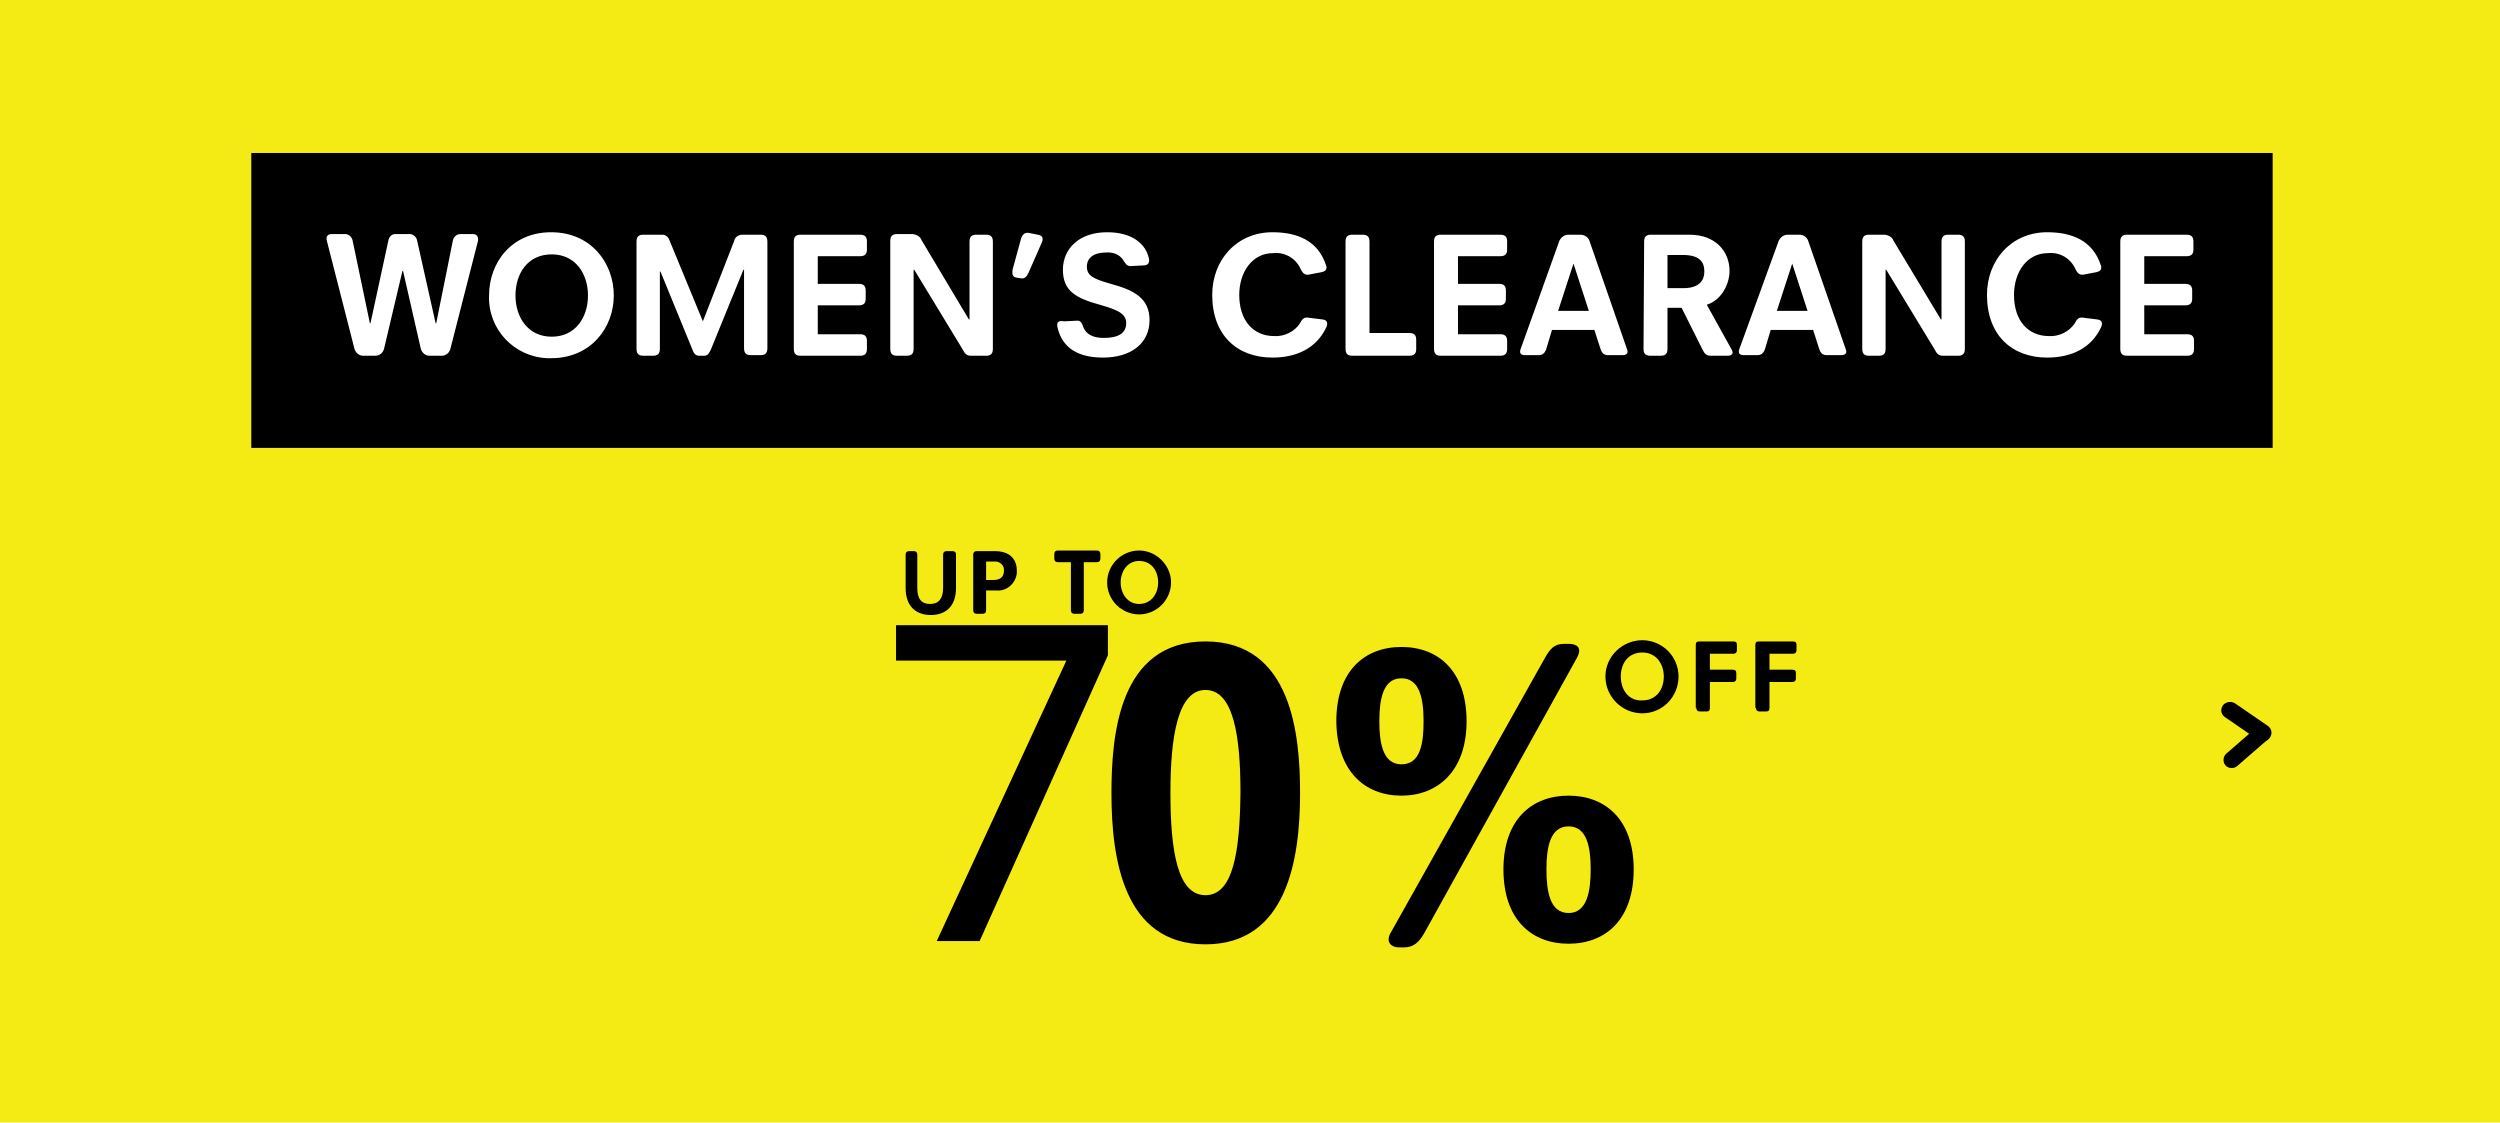
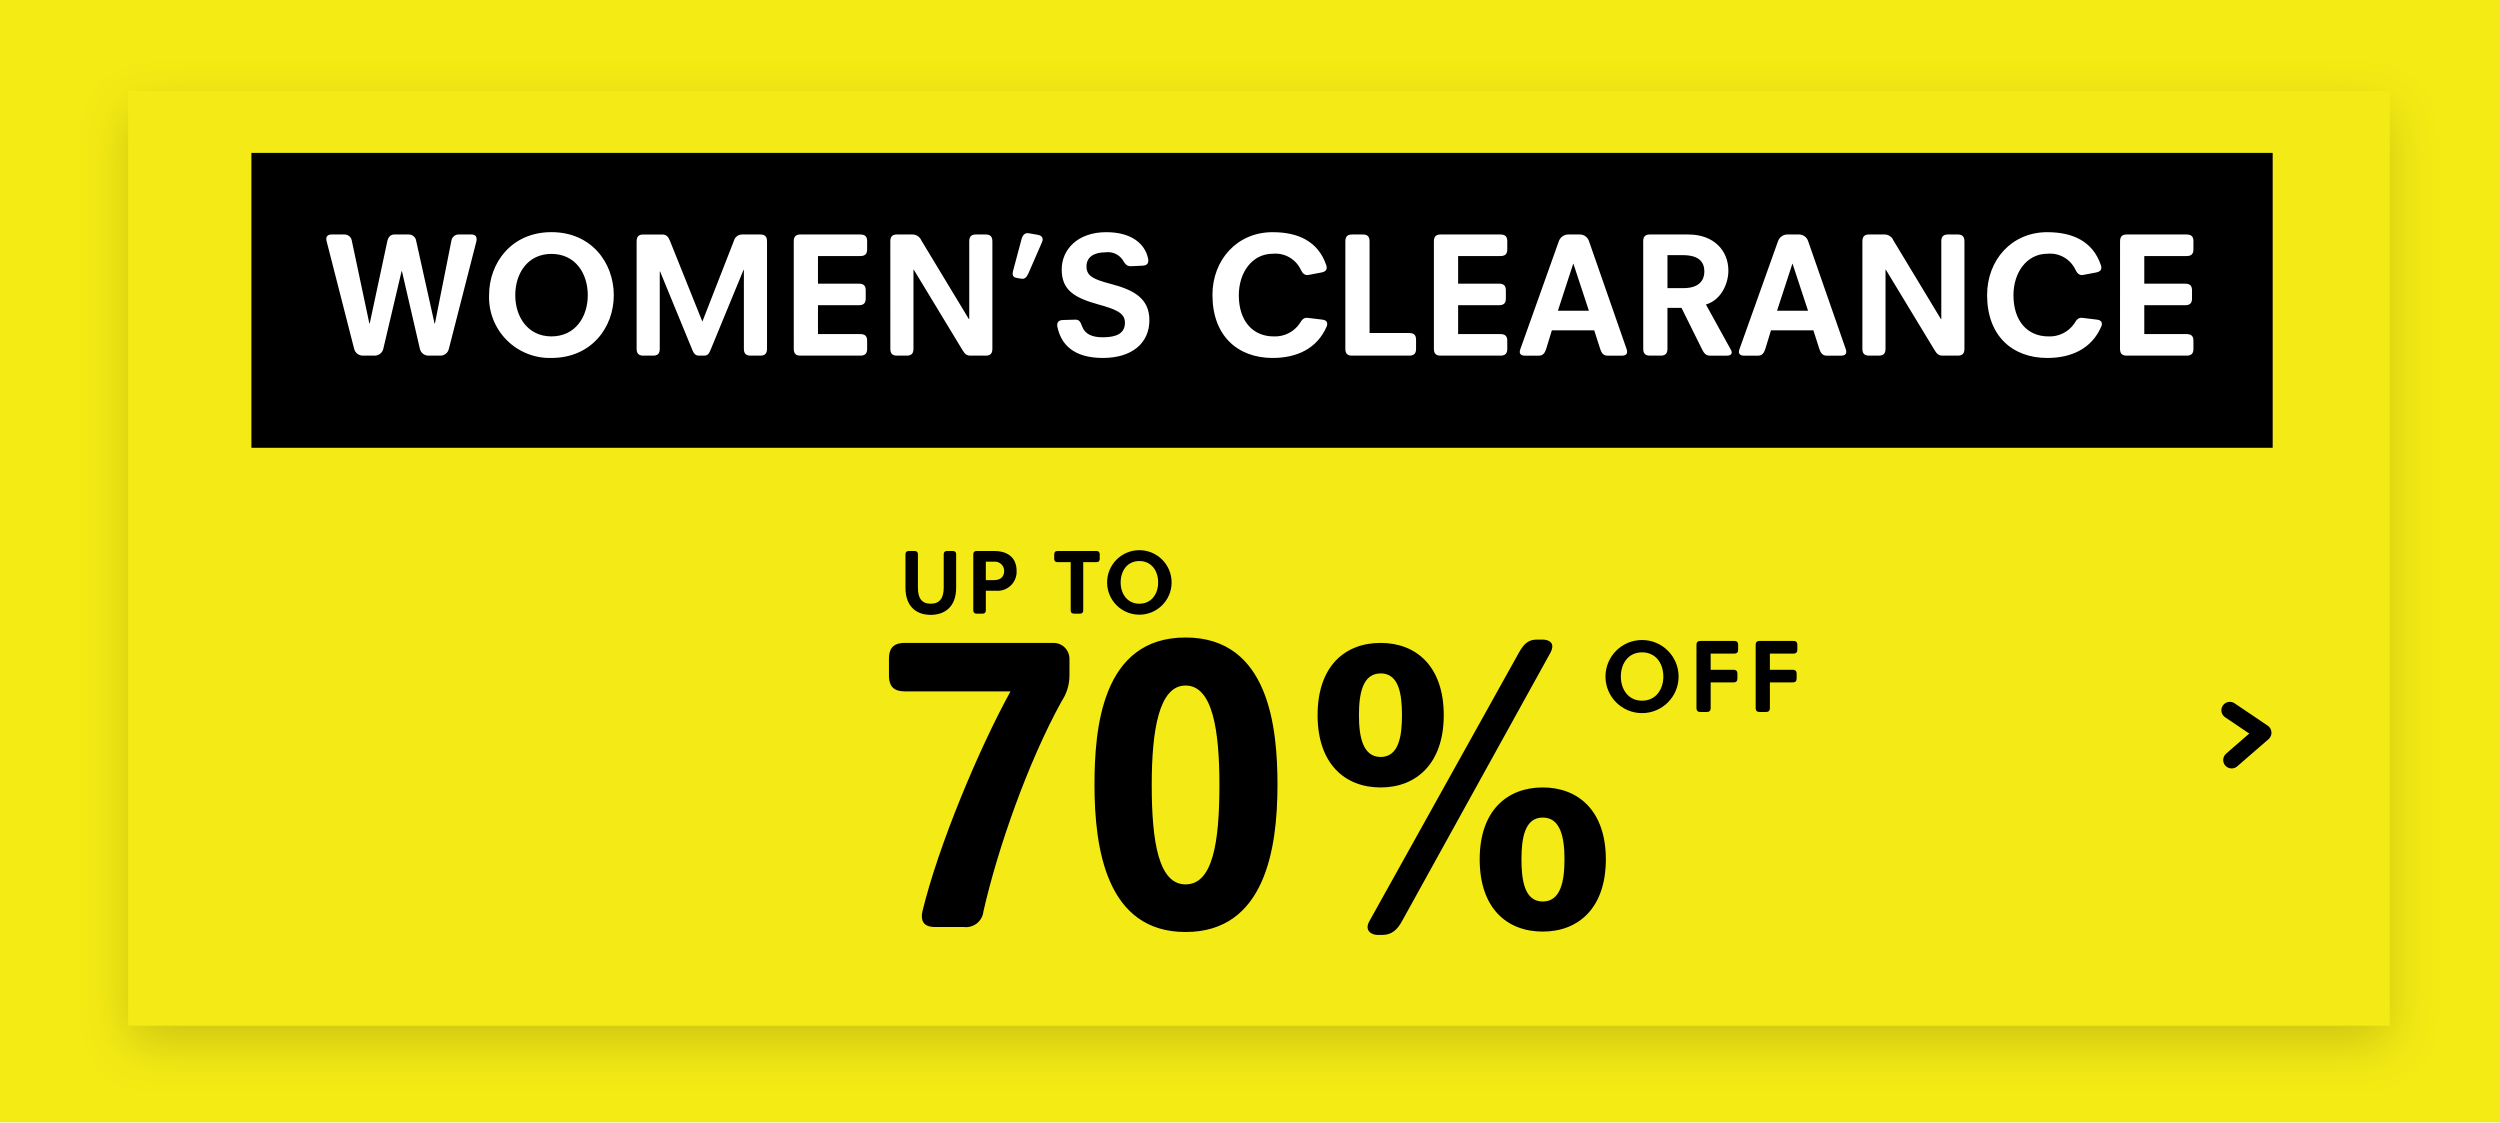
- <svg xmlns="http://www.w3.org/2000/svg" xmlns:xlink="http://www.w3.org/1999/xlink" version="1.1" id="Layer_1" x="0px" y="0px" viewBox="0 0 406.9 182.7" style="enable-background:new 0 0 406.9 182.7;" xml:space="preserve">
-   <style type="text/css">
- 	.st0{clip-path:url(#SVGID_2_);}
- 	.st1{fill:#FFFFFF;}
- 	.st2{fill:#F4EB14;}
- 	.st3{fill:none;}
- 	.st4{font-family:'NeuzeitOfficeSRPro-Bold';}
- 	.st5{font-size:72px;}
- </style>
-   <g>
-     <defs>
-       <rect id="SVGID_1_" width="406.9" height="182.7" />
-     </defs>
-     <clipPath id="SVGID_2_">
-       <use xlink:href="#SVGID_1_" style="overflow:visible;" />
+ <svg xmlns="http://www.w3.org/2000/svg" viewBox="0 0 406.922 182.659">
+   <defs>
+     <style>
+       .cls-1 {
+         clip-path: url(#clip-SHOP_WOMENS);
+       }
+ 
+       .cls-2 {
+         fill: #f4eb14;
+       }
+ 
+       .cls-3 {
+         fill: #fff;
+       }
+ 
+       .cls-4 {
+         filter: url(#Path_133);
+       }
+     </style>
+     <filter id="Path_133" x="8.922" y="5.886" width="392" height="176" filterUnits="userSpaceOnUse">
+       <feOffset dy="3" input="SourceAlpha" />
+       <feGaussianBlur stdDeviation="4" result="blur" />
+       <feFlood flood-opacity="0.161" />
+       <feComposite operator="in" in2="blur" />
+       <feComposite in="SourceGraphic" />
+     </filter>
+     <clipPath id="clip-SHOP_WOMENS">
+       <rect width="406.922" height="182.659" />
    </clipPath>
-     <g id="SHOP_WOMENS" class="st0">
-       <rect class="st1" width="406.9" height="182.7" />
-       <path id="Path_132" class="st2" d="M-0.1-0.1h407v185h-407V-0.1z" />
-       <g transform="matrix(1, 0, 0, 1, 0, 0)">
-         <path id="Path_133-2" class="st2" d="M20.9,14.9h368v152h-368V14.9z" />
-       </g>
-       <path id="Path_134" d="M40.9,24.9h329v48h-329V24.9z" />
-       <path id="Path_135" class="st1" d="M57.7,56.8c0.2,0.6,0.7,1.1,1.4,1.1h2c0.6,0,1.2-0.4,1.4-1.1l3-12.7h0.1l2.9,12.7    c0.2,0.6,0.7,1.1,1.4,1.1h2c0.6,0,1.2-0.4,1.4-1.1l4.5-17.6c0.1-0.8-0.3-1.1-0.8-1.1h-2.1c-0.6,0-1.1,0.5-1.2,1.1l-2.7,13.4h-0.1    l-3-13.4c-0.1-0.6-0.6-1.1-1.2-1.1h-2.4c-0.6,0-1,0.5-1.1,1.1l-2.9,13.4h-0.1l-2.8-13.4c-0.1-0.6-0.6-1.1-1.2-1.1H54    c-0.6,0-1,0.3-0.8,1.1L57.7,56.8z M79.6,48.1c-0.2,5.5,4.1,10,9.5,10.2c0.2,0,0.4,0,0.6,0c6.5,0,10.2-5,10.2-10.2    c0-5.3-3.7-10.3-10.2-10.3C83.3,37.8,79.6,42.7,79.6,48.1z M83.9,48.1c0-3.6,2-6.7,5.9-6.7c3.9,0,5.9,3.2,5.9,6.7    c0,3.5-2,6.7-5.9,6.7C85.9,54.8,83.9,51.6,83.9,48.1z M103.6,56.8c0,0.9,0.5,1.1,1.1,1.1h1.6c0.6,0,1.1-0.2,1.1-1.1V44.2h0.1    l5.2,12.7c0.2,0.6,0.5,1,1.1,1h0.8c0.6,0,0.8-0.4,1.1-1l5.3-13h0.1v12.8c0,0.9,0.5,1.1,1.1,1.1h1.6c0.6,0,1.1-0.2,1.1-1.1V39.3    c0-0.9-0.5-1.1-1.1-1.1h-3c-0.6,0-1.2,0.4-1.3,1l-5.1,13.1L109,39.2c-0.2-0.6-0.6-1-1.2-1h-3.1c-0.6,0-1.1,0.2-1.1,1.1V56.8z     M129.2,56.8c0,0.9,0.5,1.1,1.1,1.1h9.7c0.9,0,1.1-0.5,1.1-1.1v-1.3c0-0.6-0.2-1.1-1.1-1.1h-6.9v-4.7h6.7c0.9,0,1.1-0.5,1.1-1.1    v-1.3c0-0.6-0.2-1.1-1.1-1.1h-6.7v-4.5h6.9c0.9,0,1.1-0.5,1.1-1.1v-1.3c0-0.6-0.2-1.1-1.1-1.1h-9.7c-0.6,0-1.1,0.2-1.1,1.1    L129.2,56.8z M144.9,56.8c0,0.9,0.5,1.1,1.1,1.1h1.6c0.6,0,1.1-0.2,1.1-1.1V43.9h0.1l7.9,13c0.3,0.6,0.6,1,1.3,1h2.5    c0.6,0,1.1-0.2,1.1-1.1V39.3c0-0.9-0.5-1.1-1.1-1.1h-1.6c-0.6,0-1.1,0.2-1.1,1.1v12.7h-0.1L150,39.1c-0.2-0.6-0.8-0.9-1.4-1H146    c-0.6,0-1.1,0.2-1.1,1.1L144.9,56.8z M165.5,45.2l0.7,0.1c0.6,0.1,0.9-0.3,1.2-0.9l2.2-5c0.3-0.8-0.1-1.1-0.7-1.2l-1.5-0.3    c-0.6-0.1-1,0.3-1.2,0.9l-1.4,5.1C164.7,44.8,164.9,45.1,165.5,45.2L165.5,45.2z M172.1,53.2c0.6,2.7,2.5,5,7.4,5    c4.7,0,7.6-2.4,7.6-6.1c0-3.6-2.6-4.9-6.3-5.9c-2.8-0.8-3.9-1.3-3.9-2.8c0-1.5,1.2-2.3,3.1-2.3c1.1-0.1,2.2,0.3,2.8,1.2    c0.4,0.6,0.6,1.1,1.4,1l1.9-0.1c0.9,0,1-0.6,0.9-1.1c-0.5-2.4-2.7-4.3-6.8-4.3c-4.7,0-7.2,2.8-7.2,6.1c0,3.4,2,4.6,6,5.7    c2.8,0.8,4.3,1.4,4.3,3c0,1.7-1.4,2.4-3.6,2.4c-1.7,0-2.9-0.5-3.4-1.8c-0.2-0.6-0.4-1.1-1.1-1l-2,0.1    C172.1,52.1,172,52.6,172.1,53.2L172.1,53.2z M197.3,48c0,6.6,4.1,10.2,9.8,10.2c3.9,0,7.2-1.5,8.8-5c0.2-0.5,0.2-1.1-0.6-1.2    l-2.4-0.3c-0.7-0.1-1,0.3-1.3,0.9c-0.9,1.4-2.6,2.2-4.2,2.1c-3.4,0-5.7-2.5-5.7-6.7c0-3.7,2.1-6.8,5.5-6.8    c1.9-0.2,3.7,0.8,4.5,2.6c0.3,0.6,0.6,1,1.3,0.9l2.1-0.4c0.9-0.2,0.9-0.7,0.7-1.2c-1.3-3.9-4.6-5.3-8.7-5.3    C201.3,37.8,197.3,42.3,197.3,48L197.3,48z M219,56.8c0,0.9,0.5,1.1,1.1,1.1h9.3c0.9,0,1.1-0.5,1.1-1.1v-1.5    c0-0.6-0.2-1.1-1.1-1.1h-6.5V39.3c0-0.9-0.5-1.1-1.1-1.1h-1.7c-0.6,0-1.1,0.2-1.1,1.1L219,56.8z M233.4,56.8    c0,0.9,0.5,1.1,1.1,1.1h9.7c0.9,0,1.1-0.5,1.1-1.1v-1.3c0-0.6-0.2-1.1-1.1-1.1h-6.9v-4.7h6.7c0.9,0,1.1-0.5,1.1-1.1v-1.3    c0-0.6-0.2-1.1-1.1-1.1h-6.7v-4.5h6.9c0.9,0,1.1-0.5,1.1-1.1v-1.3c0-0.6-0.2-1.1-1.1-1.1h-9.7c-0.6,0-1.1,0.2-1.1,1.1V56.8z     M247.5,56.8c-0.3,0.8,0.2,1,0.7,1h2.3c0.6,0,1-0.4,1.2-1.1l0.9-3h6.9l1,3.1c0.2,0.6,0.5,1,1.2,1h2.4c0.6,0,1-0.3,0.7-1l-6.1-17.6    c-0.2-0.6-0.8-1-1.5-1h-1.9c-0.7,0-1.2,0.4-1.5,1L247.5,56.8z M253.6,50.6l2.5-7.7h0l2.5,7.7H253.6z M267.5,56.8    c0,0.9,0.5,1.1,1.1,1.1h1.7c0.6,0,1.1-0.2,1.1-1.1v-6.7h2.3l3.4,6.8c0.3,0.6,0.6,1,1.3,1h2.8c0.6,0,0.8-0.3,0.8-0.5    c0-0.2-0.1-0.3-0.1-0.4l-4.1-7.4c2.5-0.8,3.7-3.5,3.7-5.5c0-3.2-2.3-5.9-6.5-5.9h-6.3c-0.6,0-1.1,0.2-1.1,1.1L267.5,56.8z     M271.4,46.9v-5.4h2.5c2.8,0,3.5,1.2,3.5,2.7c0,1.3-0.7,2.7-3.4,2.7L271.4,46.9z M283.1,56.8c-0.3,0.8,0.2,1,0.7,1h2.3    c0.6,0,1-0.4,1.2-1.1l0.9-3h6.9l1,3.1c0.2,0.6,0.5,1,1.2,1h2.4c0.6,0,1-0.3,0.7-1l-6.1-17.6c-0.2-0.6-0.8-1-1.4-1h-1.9    c-0.7,0-1.2,0.4-1.5,1L283.1,56.8z M289.2,50.6l2.5-7.7h0l2.5,7.7H289.2z M303.1,56.8c0,0.9,0.5,1.1,1.1,1.1h1.6    c0.6,0,1.1-0.2,1.1-1.1V43.9h0.1l7.9,13c0.3,0.6,0.6,1,1.3,1h2.5c0.6,0,1.1-0.2,1.1-1.1V39.3c0-0.9-0.5-1.1-1.1-1.1h-1.6    c-0.6,0-1.1,0.2-1.1,1.1v12.7h-0.1l-7.7-12.8c-0.2-0.6-0.8-0.9-1.4-1h-2.6c-0.6,0-1.1,0.2-1.1,1.1L303.1,56.8z M323.4,48    c0,6.6,4.1,10.2,9.8,10.2c3.9,0,7.2-1.5,8.8-5c0.2-0.5,0.2-1.1-0.6-1.2l-2.4-0.3c-0.7-0.1-1,0.3-1.3,0.9c-0.9,1.4-2.6,2.2-4.2,2.1    c-3.4,0-5.7-2.5-5.7-6.7c0-3.7,2.1-6.8,5.5-6.8c1.9-0.2,3.7,0.8,4.5,2.6c0.3,0.6,0.6,1,1.3,0.9l2.1-0.4c0.9-0.2,0.9-0.7,0.7-1.2    c-1.3-3.9-4.6-5.3-8.7-5.3C327.4,37.8,323.4,42.3,323.4,48L323.4,48z M345.1,56.8c0,0.9,0.5,1.1,1.1,1.1h9.8    c0.9,0,1.1-0.5,1.1-1.1v-1.3c0-0.6-0.2-1.1-1.1-1.1H349v-4.7h6.7c0.9,0,1.1-0.5,1.1-1.1v-1.3c0-0.6-0.2-1.1-1.1-1.1H349v-4.5h6.9    c0.9,0,1.1-0.5,1.1-1.1v-1.3c0-0.6-0.2-1.1-1.1-1.1h-9.7c-0.6,0-1.1,0.2-1.1,1.1L345.1,56.8z" />
-       <path id="Path_136" d="M196.2,153.7c13.3,0,15.4-13.9,15.4-24.6c0-9.4-1.3-24.7-15.4-24.7s-15.3,15.3-15.3,24.7    C180.9,139.8,182.9,153.7,196.2,153.7z M196.2,145.7c-4.5,0-5.7-7-5.7-16.7c0-9.1,1.2-16.7,5.7-16.7c4.6,0,5.7,7.6,5.7,16.7    C201.8,138.7,200.7,145.7,196.2,145.7z M226.3,151.9c-0.8,1.5,0.2,2.3,1.4,2.3h0.8c1.6,0,2.5-0.9,3.3-2.3l24.9-44.9    c0.9-1.7-0.2-2.2-1.3-2.2h-0.9c-1.5,0-2.2,0.8-3,2.2L226.3,151.9z M228.1,129.5c5.9,0,10.6-4,10.6-12.1c0-8.2-4.6-12.1-10.6-12.1    c-6,0-10.6,3.9-10.6,12.1C217.6,125.5,222.1,129.5,228.1,129.5z M228.1,124.4c-3,0-3.6-3.4-3.6-7c0-3.6,0.6-7,3.6-7s3.6,3.4,3.6,7    C231.7,121,231.2,124.4,228.1,124.4z M244.7,141.5c0,8.2,4.6,12.1,10.6,12.1c6,0,10.6-3.9,10.6-12.1c0-8.1-4.6-12-10.6-12    C249.3,129.5,244.7,133.4,244.7,141.5z M251.7,141.5c0-3.6,0.6-7,3.6-7s3.6,3.4,3.6,7c0,3.6-0.6,7.1-3.6,7.1    C252.3,148.6,251.7,145.2,251.7,141.5z" />
-       <path id="Path_137" d="M261.3,110.1c0,3.3,2.7,6,6,6s5.9-2.7,5.9-6s-2.7-5.9-5.9-5.9S261.3,106.8,261.3,110.1z M263.8,110.1    c0-2.1,1.2-3.9,3.5-3.9c2.3,0,3.5,1.9,3.5,3.9c0,2.1-1.2,3.9-3.5,3.9C265,114.1,263.8,112.2,263.8,110.1z M276.1,115.2    c0,0.5,0.3,0.6,0.6,0.6h1c0.4,0,0.6-0.1,0.6-0.6v-4.2h3.7c0.5,0,0.6-0.3,0.6-0.6v-0.8c0-0.4-0.1-0.6-0.6-0.6h-3.7v-2.6h3.8    c0.5,0,0.6-0.3,0.6-0.6V105c0-0.4-0.1-0.6-0.6-0.6h-5.5c-0.4,0-0.6,0.1-0.6,0.6V115.2z M285.8,115.2c0,0.5,0.3,0.6,0.6,0.6h1    c0.4,0,0.6-0.1,0.6-0.6v-4.2h3.7c0.5,0,0.6-0.3,0.6-0.6v-0.8c0-0.4-0.1-0.6-0.6-0.6h-3.7v-2.6h3.8c0.5,0,0.6-0.3,0.6-0.6V105    c0-0.4-0.1-0.6-0.6-0.6h-5.5c-0.4,0-0.6,0.1-0.6,0.6V115.2z" />
-       <path id="Path_138" d="M147.4,95.7c0,3.2,1.9,4.4,4.1,4.4s4.1-1.2,4.1-4.4v-5.4c0-0.5-0.3-0.6-0.6-0.6h-0.9    c-0.3,0-0.6,0.1-0.6,0.6v5.4c0,1.7-0.7,2.6-2.1,2.6c-1.5,0-2.1-0.9-2.1-2.6v-5.4c0-0.5-0.3-0.6-0.6-0.6H148    c-0.3,0-0.6,0.1-0.6,0.6L147.4,95.7z M158.4,99.3c0,0.5,0.3,0.6,0.6,0.6h0.9c0.3,0,0.6-0.1,0.6-0.6v-3.2h1.6    c1.7,0.2,3.2-1.1,3.4-2.8c0-0.1,0-0.3,0-0.4c0-2.5-1.9-3.2-3.5-3.2H159c-0.3,0-0.6,0.1-0.6,0.6V99.3z M160.5,94.4v-3h1.3    c0.8-0.1,1.6,0.5,1.6,1.3c0,0.1,0,0.1,0,0.2c0,0.7-0.3,1.5-1.7,1.5H160.5z M174.3,99.3c0,0.5,0.3,0.6,0.6,0.6h0.9    c0.3,0,0.6-0.1,0.6-0.6v-7.8h2.1c0.5,0,0.6-0.3,0.6-0.6v-0.7c0-0.3-0.1-0.6-0.6-0.6h-6.3c-0.5,0-0.6,0.3-0.6,0.6v0.7    c0,0.3,0.1,0.6,0.6,0.6h2.1L174.3,99.3z M180.2,94.8c0,2.9,2.4,5.2,5.2,5.2c2.9,0,5.2-2.4,5.2-5.2s-2.4-5.2-5.2-5.2    C182.6,89.6,180.2,91.9,180.2,94.8z M182.4,94.8c0-1.8,1.1-3.5,3-3.5c2,0,3.1,1.6,3.1,3.5c0,1.8-1.1,3.5-3.1,3.5    C183.5,98.3,182.4,96.6,182.4,94.8z" />
-       <g id="Group_2" transform="matrix(0.998, 0.07, -0.07, 0.998, 41.74, -3.52)">
-         <path id="Rectangle_51" d="M329.3,95.1l5.6,3.3c0.7,0.4,0.9,1.2,0.5,1.9l0,0c-0.4,0.7-1.2,0.9-1.9,0.5l-5.6-3.3     c-0.7-0.4-0.9-1.2-0.5-1.9l0,0C327.8,95,328.6,94.8,329.3,95.1z" />
-         <path id="Rectangle_52" d="M328.5,103.4l4.6-4.6c0.5-0.5,1.4-0.5,1.9,0l0,0c0.5,0.5,0.5,1.4,0,1.9l-4.6,4.6     c-0.5,0.5-1.4,0.5-1.9,0l0,0C328,104.8,328,103.9,328.5,103.4z" />
-       </g>
+   </defs>
+   <g id="SHOP_WOMENS" data-name="SHOP WOMENS" class="cls-1">
+     <rect class="cls-3" width="406.922" height="182.659" />
+     <path id="Path_132" data-name="Path 132" class="cls-2" d="M0,0H407V185H0Z" transform="translate(-0.078 -0.114)" />
+     <g class="cls-4" transform="matrix(1, 0, 0, 1, 0, 0)">
+       <path id="Path_133-2" data-name="Path 133" class="cls-2" d="M0,0H368V152H0Z" transform="translate(20.92 14.89)" />
    </g>
+     <path id="Path_134" data-name="Path 134" d="M0,0H329V48H0Z" transform="translate(40.922 24.886)" />
+     <path id="Path_135" data-name="Path 135" class="cls-3" d="M16.731,20.927A1.453,1.453,0,0,0,18.123,22h1.972a1.427,1.427,0,0,0,1.363-1.073L24.445,8.254H24.5l2.929,12.673A1.427,1.427,0,0,0,28.795,22h1.972a1.4,1.4,0,0,0,1.363-1.073l4.5-17.574c.145-.841-.29-1.073-.841-1.073H33.7a1.189,1.189,0,0,0-1.16,1.073L29.868,16.78H29.81L26.823,3.353a1.211,1.211,0,0,0-1.16-1.073H23.256c-.638,0-.986.464-1.131,1.073L19.254,16.78H19.2L16.354,3.353a1.211,1.211,0,0,0-1.16-1.073H13.048c-.551,0-1.015.261-.812,1.073Zm21.953-8.758a9.878,9.878,0,0,0,10.15,10.208c6.5,0,10.15-4.959,10.15-10.208C58.984,6.862,55.33,1.9,48.834,1.9,42.367,1.9,38.684,6.862,38.684,12.169Zm4.263,0c0-3.567,2.03-6.728,5.887-6.728,3.886,0,5.916,3.161,5.916,6.728,0,3.509-2.03,6.7-5.916,6.7C44.977,18.868,42.947,15.678,42.947,12.169ZM62.7,20.9c0,.9.493,1.1,1.1,1.1h1.566c.609,0,1.1-.2,1.1-1.1V8.312h.058l5.22,12.7c.232.58.464.986,1.1.986h.841c.638,0,.841-.406,1.073-.986L80.1,8.051h.058V20.9c0,.9.493,1.1,1.1,1.1h1.566c.609,0,1.1-.2,1.1-1.1V3.382c0-.9-.493-1.1-1.1-1.1H79.835A1.378,1.378,0,0,0,78.53,3.324L73.4,16.461,68.119,3.3c-.232-.609-.58-1.015-1.218-1.015H63.8c-.609,0-1.1.2-1.1,1.1Zm25.578,0c0,.9.493,1.1,1.1,1.1H99.12c.9,0,1.1-.493,1.1-1.1V19.593c0-.609-.2-1.1-1.1-1.1h-6.9v-4.7h6.67c.9,0,1.1-.493,1.1-1.1V11.386c0-.609-.2-1.1-1.1-1.1h-6.67V5.789h6.9c.9,0,1.1-.493,1.1-1.1V3.382c0-.609-.2-1.1-1.1-1.1H89.376c-.609,0-1.1.2-1.1,1.1Zm15.718,0c0,.9.493,1.1,1.1,1.1h1.566c.609,0,1.1-.2,1.1-1.1V8.022h.058l7.888,13.021c.348.58.638.957,1.305.957h2.494c.609,0,1.1-.2,1.1-1.1V3.382c0-.9-.493-1.1-1.1-1.1h-1.566c-.609,0-1.1.2-1.1,1.1V16.055h-.058L109.038,3.237a1.567,1.567,0,0,0-1.392-.957h-2.552c-.609,0-1.1.2-1.1,1.1Zm20.59-11.542.7.116c.638.116.928-.29,1.189-.87l2.2-5.046c.348-.754-.116-1.131-.667-1.218l-1.479-.261c-.609-.116-.986.29-1.16.9L124,8.109C123.77,8.95,123.973,9.24,124.582,9.356Zm6.612,7.975c.551,2.726,2.523,5.046,7.395,5.046,4.727,0,7.569-2.407,7.569-6.148,0-3.567-2.552-4.93-6.322-5.916-2.842-.754-3.915-1.276-3.915-2.842,0-1.537,1.247-2.291,3.1-2.291A2.921,2.921,0,0,1,141.808,6.4c.377.638.638,1.073,1.363,1.044l1.885-.087c.87-.029,1.015-.551.9-1.131-.493-2.436-2.7-4.321-6.815-4.321-4.669,0-7.25,2.842-7.25,6.061,0,3.364,2.03,4.611,6,5.713,2.813.783,4.292,1.363,4.292,2.958,0,1.74-1.363,2.378-3.6,2.378-1.682,0-2.9-.464-3.393-1.827-.232-.638-.435-1.073-1.1-1.044l-2,.058C131.223,16.229,131.078,16.751,131.194,17.331Zm25.23-5.191c0,6.612,4.089,10.237,9.8,10.237,3.915,0,7.192-1.508,8.758-5.046.232-.522.2-1.073-.638-1.189l-2.378-.29c-.667-.087-.986.29-1.334.9a4.844,4.844,0,0,1-4.234,2.117c-3.422,0-5.684-2.523-5.684-6.7,0-3.683,2.146-6.757,5.539-6.757a4.559,4.559,0,0,1,4.524,2.552c.29.609.638,1.015,1.276.9l2.146-.406c.87-.174.928-.7.725-1.247-1.334-3.857-4.611-5.307-8.7-5.307C160.426,1.9,156.424,6.427,156.424,12.14ZM178.058,20.9c0,.9.493,1.1,1.1,1.1h9.309c.9,0,1.1-.493,1.1-1.1V19.419c0-.609-.2-1.1-1.1-1.1H182V3.382c0-.9-.493-1.1-1.1-1.1h-1.74c-.609,0-1.1.2-1.1,1.1Zm14.413,0c0,.9.493,1.1,1.1,1.1h9.744c.9,0,1.1-.493,1.1-1.1V19.593c0-.609-.2-1.1-1.1-1.1h-6.9v-4.7h6.67c.9,0,1.1-.493,1.1-1.1V11.386c0-.609-.2-1.1-1.1-1.1h-6.67V5.789h6.9c.9,0,1.1-.493,1.1-1.1V3.382c0-.609-.2-1.1-1.1-1.1h-9.744c-.609,0-1.1.2-1.1,1.1Zm14.065.058c-.29.783.174,1.044.725,1.044h2.32c.638,0,.957-.435,1.16-1.073l.928-3.045h6.9l.986,3.074c.2.609.522,1.044,1.16,1.044h2.407c.551,0,.986-.261.725-1.044L217.7,3.324a1.562,1.562,0,0,0-1.45-1.044h-1.943a1.63,1.63,0,0,0-1.479,1.044Zm6.119-6.264,2.494-7.656h.029l2.523,7.656ZM226.546,20.9c0,.9.493,1.1,1.1,1.1h1.74c.609,0,1.1-.2,1.1-1.1v-6.67h2.291l3.364,6.786c.29.58.609.986,1.276.986h2.755c.58,0,.783-.261.783-.522a.961.961,0,0,0-.145-.435l-4.06-7.366c2.523-.754,3.654-3.451,3.654-5.51,0-3.248-2.349-5.887-6.5-5.887h-6.264c-.609,0-1.1.2-1.1,1.1Zm3.944-9.889V5.644h2.494c2.784,0,3.509,1.247,3.509,2.668,0,1.276-.7,2.7-3.393,2.7Zm11.716,9.947c-.29.783.174,1.044.725,1.044h2.32c.638,0,.957-.435,1.16-1.073l.928-3.045h6.9l.986,3.074c.2.609.522,1.044,1.16,1.044h2.407c.551,0,.986-.261.725-1.044L253.371,3.324a1.562,1.562,0,0,0-1.45-1.044h-1.943A1.63,1.63,0,0,0,248.5,3.324Zm6.119-6.264,2.494-7.656h.029l2.523,7.656ZM262.216,20.9c0,.9.493,1.1,1.1,1.1h1.566c.609,0,1.1-.2,1.1-1.1V8.022h.058l7.888,13.021c.348.58.638.957,1.305.957h2.494c.609,0,1.1-.2,1.1-1.1V3.382c0-.9-.493-1.1-1.1-1.1h-1.566c-.609,0-1.1.2-1.1,1.1V16.055H275L267.262,3.237a1.567,1.567,0,0,0-1.392-.957h-2.552c-.609,0-1.1.2-1.1,1.1Zm20.3-8.758c0,6.612,4.089,10.237,9.8,10.237,3.915,0,7.192-1.508,8.758-5.046.232-.522.2-1.073-.638-1.189l-2.378-.29c-.667-.087-.986.29-1.334.9a4.844,4.844,0,0,1-4.234,2.117c-3.422,0-5.684-2.523-5.684-6.7,0-3.683,2.146-6.757,5.539-6.757a4.559,4.559,0,0,1,4.524,2.552c.29.609.638,1.015,1.276.9l2.146-.406c.87-.174.928-.7.725-1.247-1.334-3.857-4.611-5.307-8.7-5.307C286.518,1.9,282.516,6.427,282.516,12.14ZM304.149,20.9c0,.9.493,1.1,1.1,1.1H315c.9,0,1.1-.493,1.1-1.1V19.593c0-.609-.2-1.1-1.1-1.1h-6.9v-4.7h6.67c.9,0,1.1-.493,1.1-1.1V11.386c0-.609-.2-1.1-1.1-1.1h-6.67V5.789H315c.9,0,1.1-.493,1.1-1.1V3.382c0-.609-.2-1.1-1.1-1.1h-9.744c-.609,0-1.1.2-1.1,1.1Z" transform="translate(40.922 35.886)" />
+     <path id="Path_137" data-name="Path 137" d="M34.4,7.237a5.95,5.95,0,1,0,11.9,0,5.95,5.95,0,1,0-11.9,0Zm2.5,0c0-2.091,1.19-3.944,3.451-3.944,2.278,0,3.468,1.853,3.468,3.944,0,2.057-1.19,3.927-3.468,3.927C38.091,11.164,36.9,9.294,36.9,7.237ZM49.21,12.354c0,.527.289.646.646.646h1.02c.357,0,.646-.119.646-.646V8.189h3.706c.527,0,.646-.289.646-.646V6.778c0-.357-.119-.646-.646-.646H51.521V3.5h3.825c.527,0,.646-.289.646-.646V2.086c0-.357-.119-.646-.646-.646H49.856c-.357,0-.646.119-.646.646Zm9.639,0c0,.527.289.646.646.646h1.02c.357,0,.646-.119.646-.646V8.189h3.706c.527,0,.646-.289.646-.646V6.778c0-.357-.119-.646-.646-.646H61.16V3.5h3.825c.527,0,.646-.289.646-.646V2.086c0-.357-.119-.646-.646-.646H59.495c-.357,0-.646.119-.646.646Z" transform="translate(226.922 102.886)" />
+     <path id="Path_138" data-name="Path 138" d="M28.46,6.77c0,3.18,1.89,4.425,4.11,4.425S36.71,9.95,36.71,6.77V1.37c0-.465-.255-.57-.57-.57h-.885c-.315,0-.57.105-.57.57V6.785c0,1.695-.675,2.595-2.115,2.595-1.455,0-2.085-.9-2.085-2.595V1.37c0-.465-.255-.57-.57-.57H29.03c-.315,0-.57.105-.57.57ZM39.5,10.43c0,.465.255.57.57.57h.9c.315,0,.57-.1.57-.57V7.265h1.635A3.094,3.094,0,0,0,46.55,4.04C46.55,1.535,44.615.8,43.01.8H40.07c-.315,0-.57.105-.57.57Zm2.04-4.89v-3h1.335a1.5,1.5,0,0,1,1.65,1.5c0,.66-.3,1.5-1.665,1.5Zm13.815,4.89c0,.465.255.57.57.57h.9c.315,0,.57-.1.57-.57V2.615H59.51c.465,0,.57-.255.57-.57V1.37c0-.315-.105-.57-.57-.57H53.24c-.465,0-.57.255-.57.57v.675c0,.315.105.57.57.57h2.115ZM61.28,5.915a5.25,5.25,0,1,0,10.5,0,5.25,5.25,0,1,0-10.5,0Zm2.205,0c0-1.845,1.05-3.48,3.045-3.48,2.01,0,3.06,1.635,3.06,3.48,0,1.815-1.05,3.465-3.06,3.465C64.535,9.38,63.485,7.73,63.485,5.915Z" transform="translate(118.922 88.886)" />
+     <g id="Group_2" data-name="Group 2" transform="matrix(0.998, 0.07, -0.07, 0.998, 41.74, -3.52)">
+       <rect id="Rectangle_51" data-name="Rectangle 51" width="9.265" height="2.745" rx="1.373" transform="translate(328.103 94.445) rotate(30)" />
+       <rect id="Rectangle_52" data-name="Rectangle 52" width="9.265" height="2.745" rx="1.373" transform="translate(327.526 104.373) rotate(-45)" />
+     </g>
+     <path id="Path_425" data-name="Path 425" d="M41.212,48.484c-.272,1.292,0,2.516,2.04,2.516h4.692a2.848,2.848,0,0,0,3.2-2.516c2.312-10.2,7.208-24.208,12.716-34.2a7.594,7.594,0,0,0,1.292-4.012V7.344A2.583,2.583,0,0,0,62.564,4.76H38.356c-2.108,0-2.584,1.156-2.584,2.584v2.72c0,1.428.476,2.584,2.584,2.584h17.2C50.324,22.168,43.8,37.808,41.212,48.484Zm42.84,3.332c12.92,0,14.96-13.532,14.96-23.936,0-9.112-1.292-24-14.96-24s-14.824,14.892-14.824,24C69.228,38.284,71.2,51.816,84.052,51.816Zm0-7.752c-4.352,0-5.508-6.8-5.508-16.184,0-8.84,1.156-16.184,5.508-16.184,4.42,0,5.508,7.344,5.508,16.184C89.56,37.264,88.472,44.064,84.052,44.064Zm29.92,5.984c-.816,1.428.2,2.244,1.36,2.244h.748c1.564,0,2.448-.884,3.2-2.244l24.14-43.656c.884-1.632-.2-2.176-1.292-2.176h-.884c-1.5,0-2.176.816-2.924,2.108Zm1.836-21.76c5.78,0,10.268-3.876,10.268-11.764,0-7.956-4.488-11.764-10.268-11.764-5.848,0-10.268,3.808-10.268,11.764C105.54,24.412,109.96,28.288,115.808,28.288Zm0-4.964c-2.924,0-3.536-3.332-3.536-6.8,0-3.536.612-6.8,3.536-6.8s3.468,3.264,3.468,6.8C119.276,19.992,118.732,23.324,115.808,23.324Zm16.116,16.66c0,7.956,4.42,11.764,10.268,11.764,5.78,0,10.268-3.808,10.268-11.764,0-7.888-4.488-11.7-10.268-11.7C136.344,28.288,131.924,32.1,131.924,39.984Zm6.8,0c0-3.468.544-6.8,3.468-6.8s3.536,3.332,3.536,6.8c0,3.536-.612,6.868-3.536,6.868S138.724,43.52,138.724,39.984Z" transform="translate(108.922 99.886)" />
  </g>
-   <rect x="142.7" y="102.3" class="st3" width="88.7" height="60" />
-   <text transform="matrix(1 0 0 1 142.6667 153.165)" class="st4 st5">7</text>
</svg>
